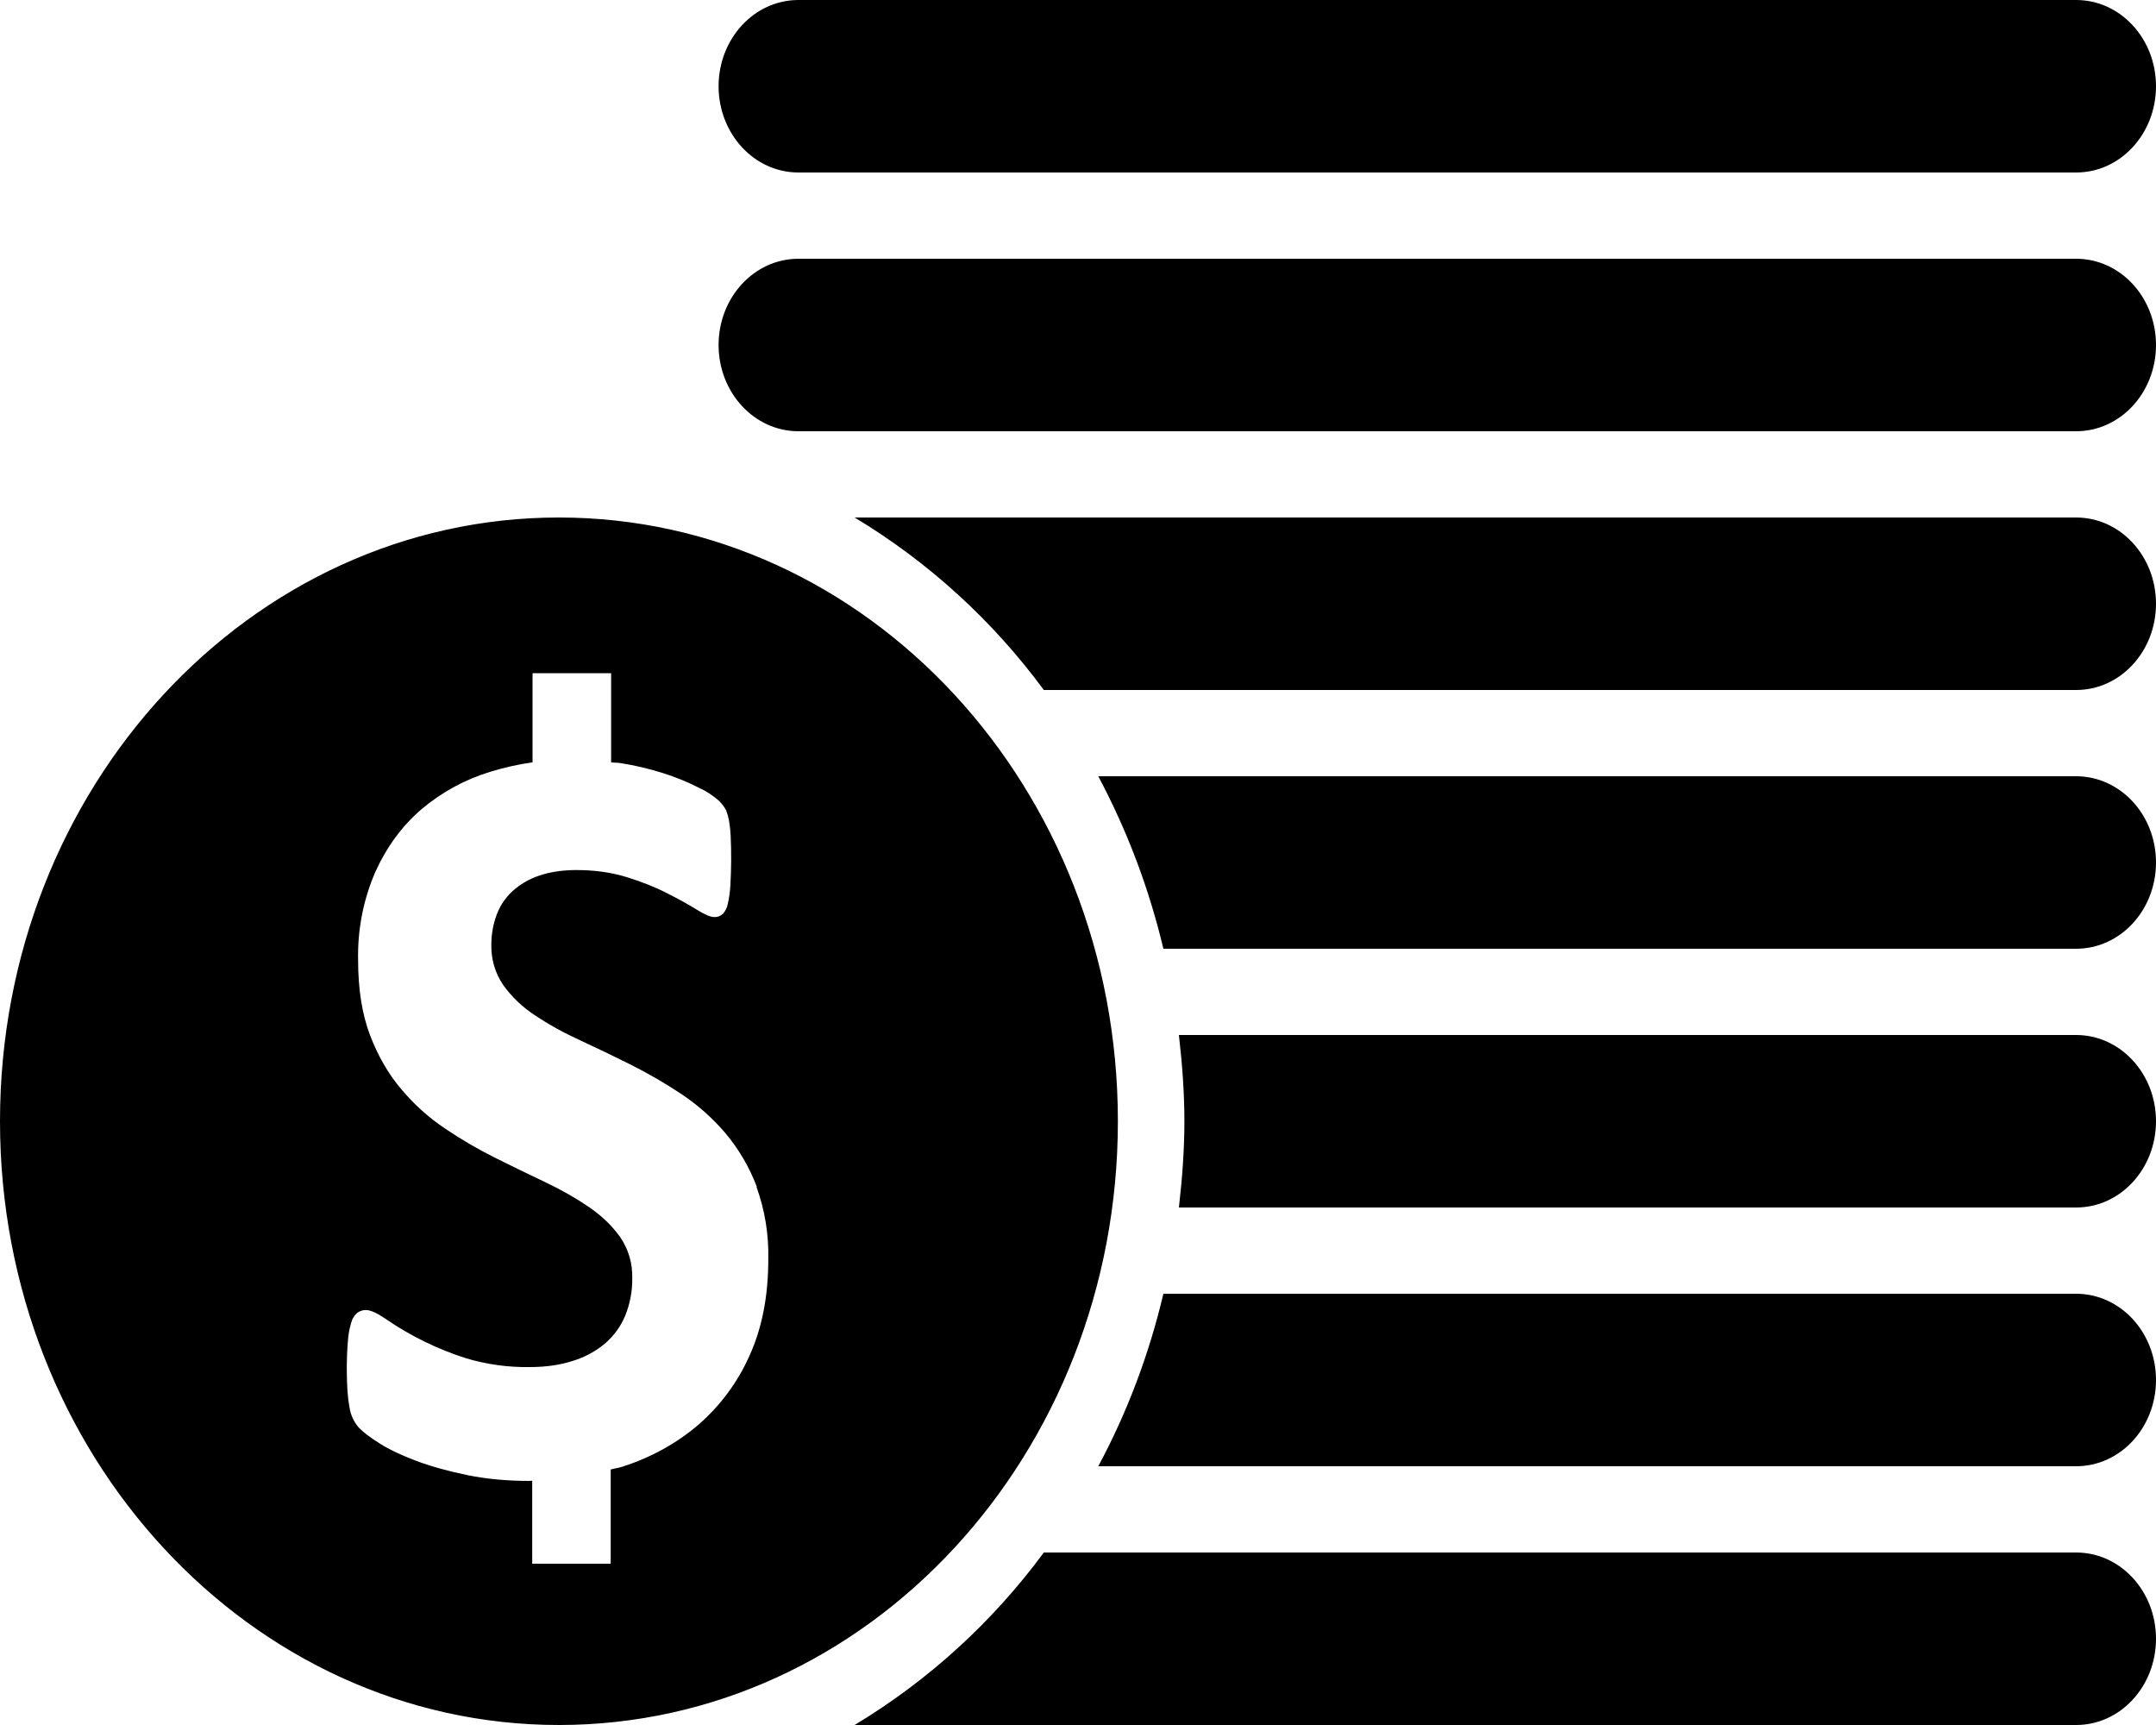
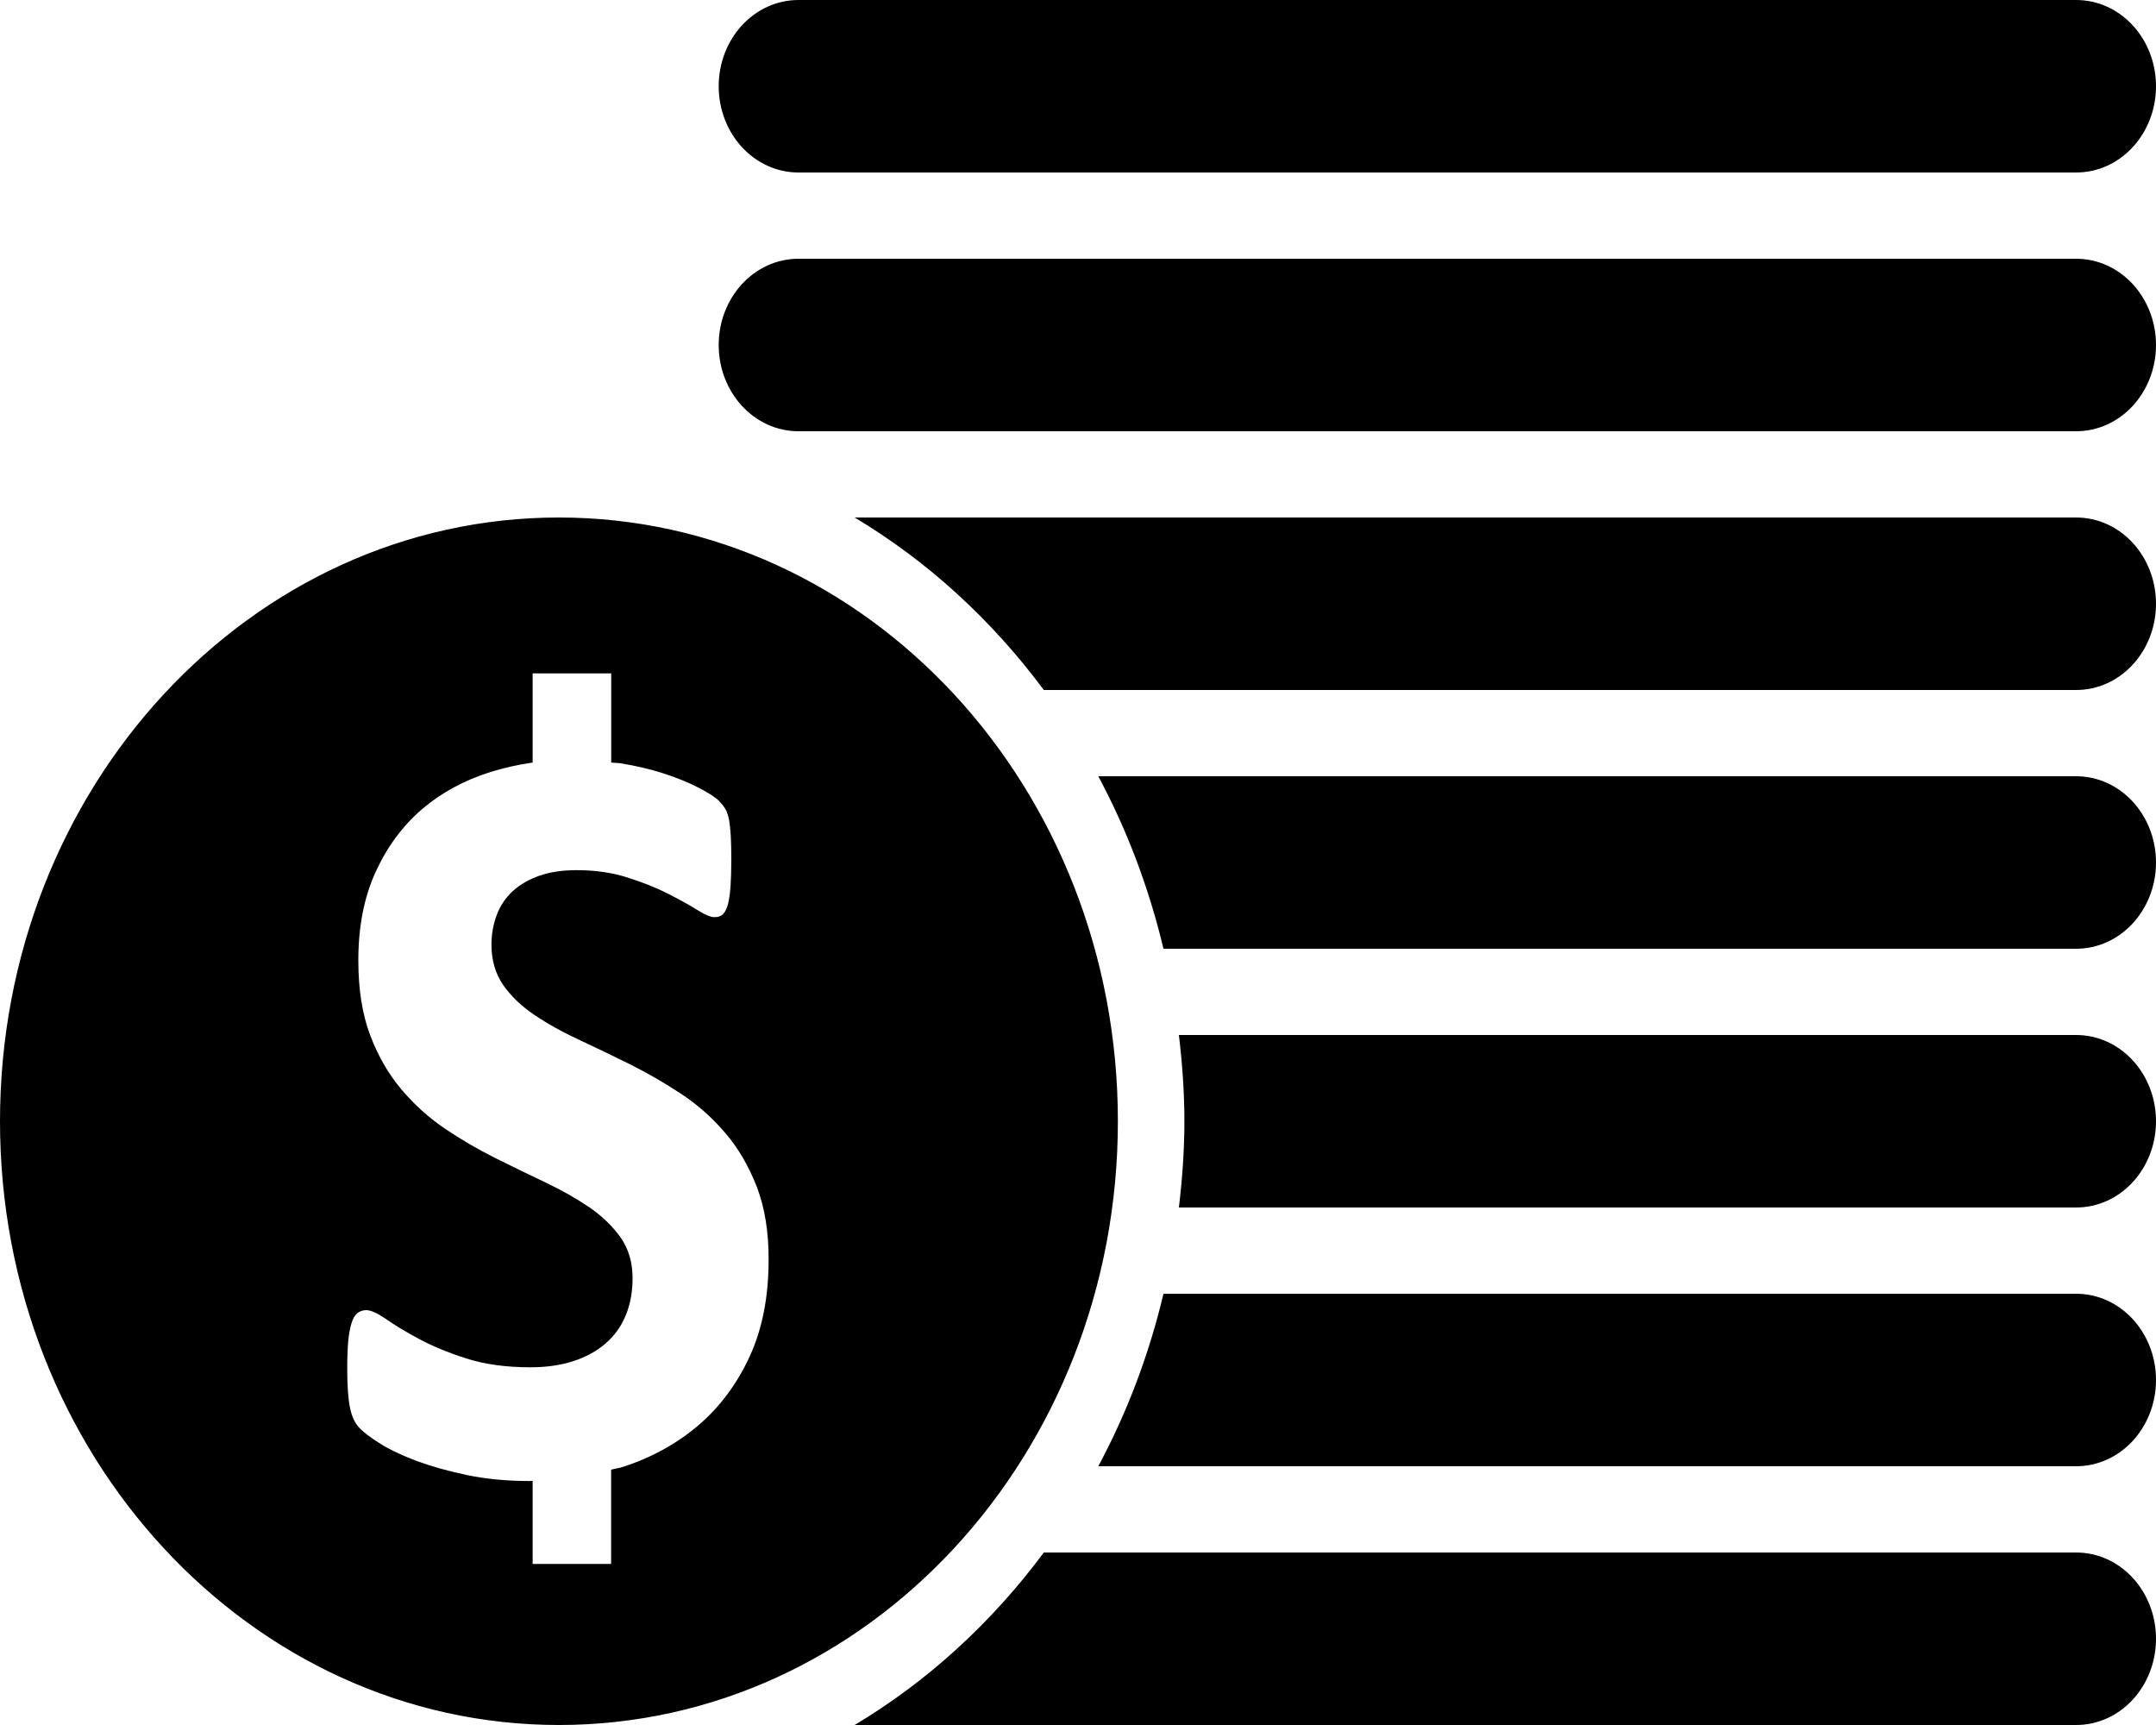
- <svg xmlns="http://www.w3.org/2000/svg" viewBox="0 0 20 16">
-   <path d="M19.259 13.6h-9.071c.266-.495.47-1.032.604-1.6h8.467c.41 0 .741.358.741.8 0 .442-.331.8-.741.8zm0-2.4h-8.323c.03-.262.051-.529.051-.8s-.021-.538-.051-.8h8.323c.41 0 .741.358.741.8 0 .442-.331.8-.741.8zm0-2.4h-8.467a6.683 6.683 0 0 0-.604-1.6h9.071c.41 0 .741.358.741.8 0 .442-.331.8-.741.8zm0-2.4H9.683a6.065 6.065 0 0 0-1.755-1.6h11.331c.41 0 .741.358.741.8 0 .442-.331.8-.741.8zm0-2.4H7.407c-.41 0-.741-.358-.741-.8 0-.442.331-.8.741-.8h11.852c.41 0 .741.358.741.8 0 .442-.331.8-.741.8zm0-2.4H7.407c-.41 0-.741-.358-.741-.8 0-.442.331-.8.741-.8h11.852c.41 0 .741.358.741.8 0 .442-.331.8-.741.8zm-8.889 8.8c0 3.093-2.322 5.6-5.185 5.6C2.322 16 0 13.493 0 10.4c0-3.093 2.321-5.6 5.185-5.6 2.864 0 5.185 2.507 5.185 5.6zm-3.349.609a1.726 1.726 0 0 0-.292-.499 1.987 1.987 0 0 0-.412-.365 4.574 4.574 0 0 0-.472-.273 18.008 18.008 0 0 0-.472-.227 2.917 2.917 0 0 1-.414-.23 1.103 1.103 0 0 1-.292-.28.636.636 0 0 1-.109-.373c0-.096.016-.187.048-.274a.56.56 0 0 1 .148-.222.697.697 0 0 1 .247-.144c.098-.034.215-.052.347-.052.17 0 .325.022.467.066.142.044.267.094.375.15.108.054.199.105.273.151.074.046.128.069.162.069a.11.11 0 0 0 .081-.03.192.192 0 0 0 .046-.095.99.99 0 0 0 .023-.165 4.425 4.425 0 0 0 .003-.463 1.18 1.18 0 0 0-.016-.146.507.507 0 0 0-.027-.093.394.394 0 0 0-.063-.084.746.746 0 0 0-.19-.124 2.149 2.149 0 0 0-.328-.134 2.668 2.668 0 0 0-.398-.094c-.029-.005-.059-.003-.087-.007v-.827H4.94v.827a2.507 2.507 0 0 0-.39.087 1.797 1.797 0 0 0-.639.347c-.181.155-.324.35-.43.584a1.953 1.953 0 0 0-.159.817c0 .27.037.502.11.694.073.192.17.361.29.502.119.142.253.262.404.364.151.102.307.193.467.273.16.08.316.155.467.227.151.072.286.149.404.23.119.082.216.175.29.28a.64.64 0 0 1 .111.378.896.896 0 0 1-.064.346.684.684 0 0 1-.187.26.854.854 0 0 1-.298.162c-.117.038-.25.058-.399.058a1.95 1.95 0 0 1-.595-.082 2.83 2.83 0 0 1-.745-.365c-.079-.054-.139-.082-.183-.082a.132.132 0 0 0-.081.027.185.185 0 0 0-.056.093.783.783 0 0 0-.03.17 3.08 3.08 0 0 0-.01.26c0 .154.009.271.025.353a.37.37 0 0 0 .086.187c.04.042.105.092.196.149.091.057.204.11.34.161.136.051.293.094.47.131.177.036.37.054.576.054l.027-.002v.77h.728v-.874c.035-.01.072-.014.106-.025.268-.086.503-.216.704-.387a1.83 1.83 0 0 0 .477-.642c.117-.257.175-.554.175-.894a1.852 1.852 0 0 0-.11-.675l.004.002zM9.683 14.4h9.576c.41 0 .741.358.741.8 0 .442-.331.8-.741.8H7.928a6.078 6.078 0 0 0 1.755-1.6z" />
+ <svg xmlns="http://www.w3.org/2000/svg" width="20px" height="16px" viewBox="0 0 20 16" version="1.1">
+   <defs />
+   <g id="cash" stroke="none" stroke-width="1" fill="none" fill-rule="evenodd">
+     <path d="M19.259,13.6 L10.188,13.6 C10.454,13.105 10.658,12.568 10.793,12 L19.259,12 C19.669,12 20,12.358 20,12.8 C20,13.242 19.669,13.6 19.259,13.6 L19.259,13.6 Z M19.259,11.2 L10.936,11.2 C10.967,10.938 10.987,10.671 10.987,10.4 C10.987,10.128 10.967,9.862 10.936,9.6 L19.259,9.6 C19.669,9.6 20,9.958 20,10.4 C20,10.842 19.669,11.2 19.259,11.2 L19.259,11.2 Z M19.259,8.8 L10.793,8.8 C10.657,8.232 10.454,7.695 10.188,7.2 L19.259,7.2 C19.669,7.2 20,7.558 20,8 C20,8.442 19.669,8.8 19.259,8.8 L19.259,8.8 Z M19.259,6.4 L9.683,6.4 C9.201,5.751 8.607,5.206 7.928,4.8 L19.259,4.8 C19.669,4.8 20,5.158 20,5.6 C20,6.042 19.669,6.4 19.259,6.4 L19.259,6.4 Z M19.259,4 L7.407,4 C6.998,4 6.667,3.642 6.667,3.2 C6.667,2.758 6.998,2.4 7.407,2.4 L19.259,2.4 C19.669,2.4 20,2.758 20,3.2 C20,3.642 19.669,4 19.259,4 L19.259,4 Z M19.259,1.6 L7.407,1.6 C6.998,1.6 6.667,1.242 6.667,0.8 C6.667,0.358 6.998,0 7.407,0 L19.259,0 C19.669,0 20,0.358 20,0.8 C20,1.242 19.669,1.6 19.259,1.6 L19.259,1.6 Z M10.37,10.4 C10.37,13.493 8.048,16 5.185,16 C2.322,16 0,13.493 0,10.4 C0,7.307 2.321,4.8 5.185,4.8 C8.048,4.8 10.37,7.307 10.37,10.4 L10.37,10.4 Z M7.021,11.009 C6.946,10.818 6.85,10.651 6.729,10.51 C6.608,10.368 6.471,10.246 6.317,10.145 C6.163,10.043 6.006,9.953 5.845,9.872 C5.684,9.792 5.527,9.717 5.373,9.645 C5.219,9.574 5.081,9.497 4.959,9.415 C4.838,9.334 4.74,9.24 4.667,9.135 C4.595,9.03 4.559,8.906 4.559,8.762 C4.559,8.666 4.575,8.575 4.607,8.489 C4.639,8.403 4.688,8.329 4.755,8.267 C4.821,8.206 4.904,8.158 5.002,8.123 C5.101,8.088 5.217,8.071 5.35,8.071 C5.519,8.071 5.675,8.093 5.817,8.138 C5.959,8.183 6.084,8.232 6.192,8.287 C6.3,8.342 6.391,8.392 6.465,8.438 C6.539,8.485 6.593,8.507 6.627,8.507 C6.661,8.507 6.688,8.498 6.708,8.478 C6.727,8.458 6.744,8.426 6.754,8.382 C6.765,8.339 6.772,8.284 6.777,8.218 C6.781,8.15 6.784,8.068 6.784,7.971 C6.784,7.885 6.782,7.812 6.779,7.754 C6.776,7.697 6.77,7.647 6.764,7.609 C6.756,7.57 6.747,7.539 6.736,7.516 C6.724,7.493 6.704,7.465 6.673,7.432 C6.642,7.399 6.579,7.357 6.484,7.308 C6.388,7.258 6.279,7.214 6.156,7.174 C6.032,7.134 5.899,7.103 5.758,7.08 C5.729,7.075 5.699,7.077 5.67,7.073 L5.67,6.246 L4.941,6.246 L4.941,7.073 C4.807,7.092 4.678,7.121 4.552,7.16 C4.307,7.237 4.094,7.352 3.913,7.507 C3.733,7.662 3.589,7.858 3.483,8.091 C3.376,8.326 3.324,8.598 3.324,8.908 C3.324,9.178 3.361,9.41 3.434,9.602 C3.507,9.795 3.604,9.963 3.724,10.105 C3.843,10.246 3.977,10.367 4.128,10.469 C4.279,10.571 4.436,10.662 4.596,10.742 C4.756,10.822 4.912,10.897 5.063,10.969 C5.214,11.041 5.349,11.118 5.467,11.198 C5.587,11.281 5.683,11.374 5.757,11.478 C5.831,11.584 5.868,11.71 5.868,11.856 C5.868,11.983 5.847,12.098 5.804,12.202 C5.761,12.306 5.698,12.392 5.616,12.462 C5.535,12.533 5.436,12.586 5.319,12.625 C5.201,12.663 5.069,12.682 4.92,12.682 C4.695,12.682 4.496,12.655 4.325,12.6 C4.154,12.545 4.007,12.484 3.883,12.417 C3.759,12.35 3.659,12.29 3.58,12.234 C3.501,12.18 3.441,12.152 3.397,12.152 C3.366,12.152 3.339,12.162 3.316,12.179 C3.293,12.198 3.274,12.229 3.261,12.272 C3.247,12.316 3.237,12.372 3.23,12.442 C3.224,12.513 3.221,12.599 3.221,12.702 C3.221,12.856 3.23,12.974 3.246,13.055 C3.263,13.138 3.292,13.2 3.332,13.242 C3.372,13.285 3.437,13.334 3.528,13.391 C3.619,13.448 3.733,13.501 3.868,13.552 C4.004,13.602 4.161,13.646 4.338,13.683 C4.515,13.719 4.707,13.737 4.914,13.737 C4.923,13.737 4.931,13.735 4.941,13.735 L4.941,14.506 L5.669,14.506 L5.669,13.632 C5.704,13.622 5.741,13.618 5.775,13.607 C6.043,13.521 6.278,13.391 6.479,13.22 C6.679,13.049 6.838,12.835 6.956,12.578 C7.073,12.322 7.13,12.024 7.13,11.684 C7.131,11.426 7.094,11.201 7.021,11.009 L7.021,11.009 Z M9.683,14.4 L19.259,14.4 C19.669,14.4 20,14.758 20,15.2 C20,15.642 19.669,16 19.259,16 L7.928,16 C8.607,15.594 9.201,15.049 9.683,14.4 L9.683,14.4 Z" id="Shape" fill="#000000" />
+   </g>
</svg>
